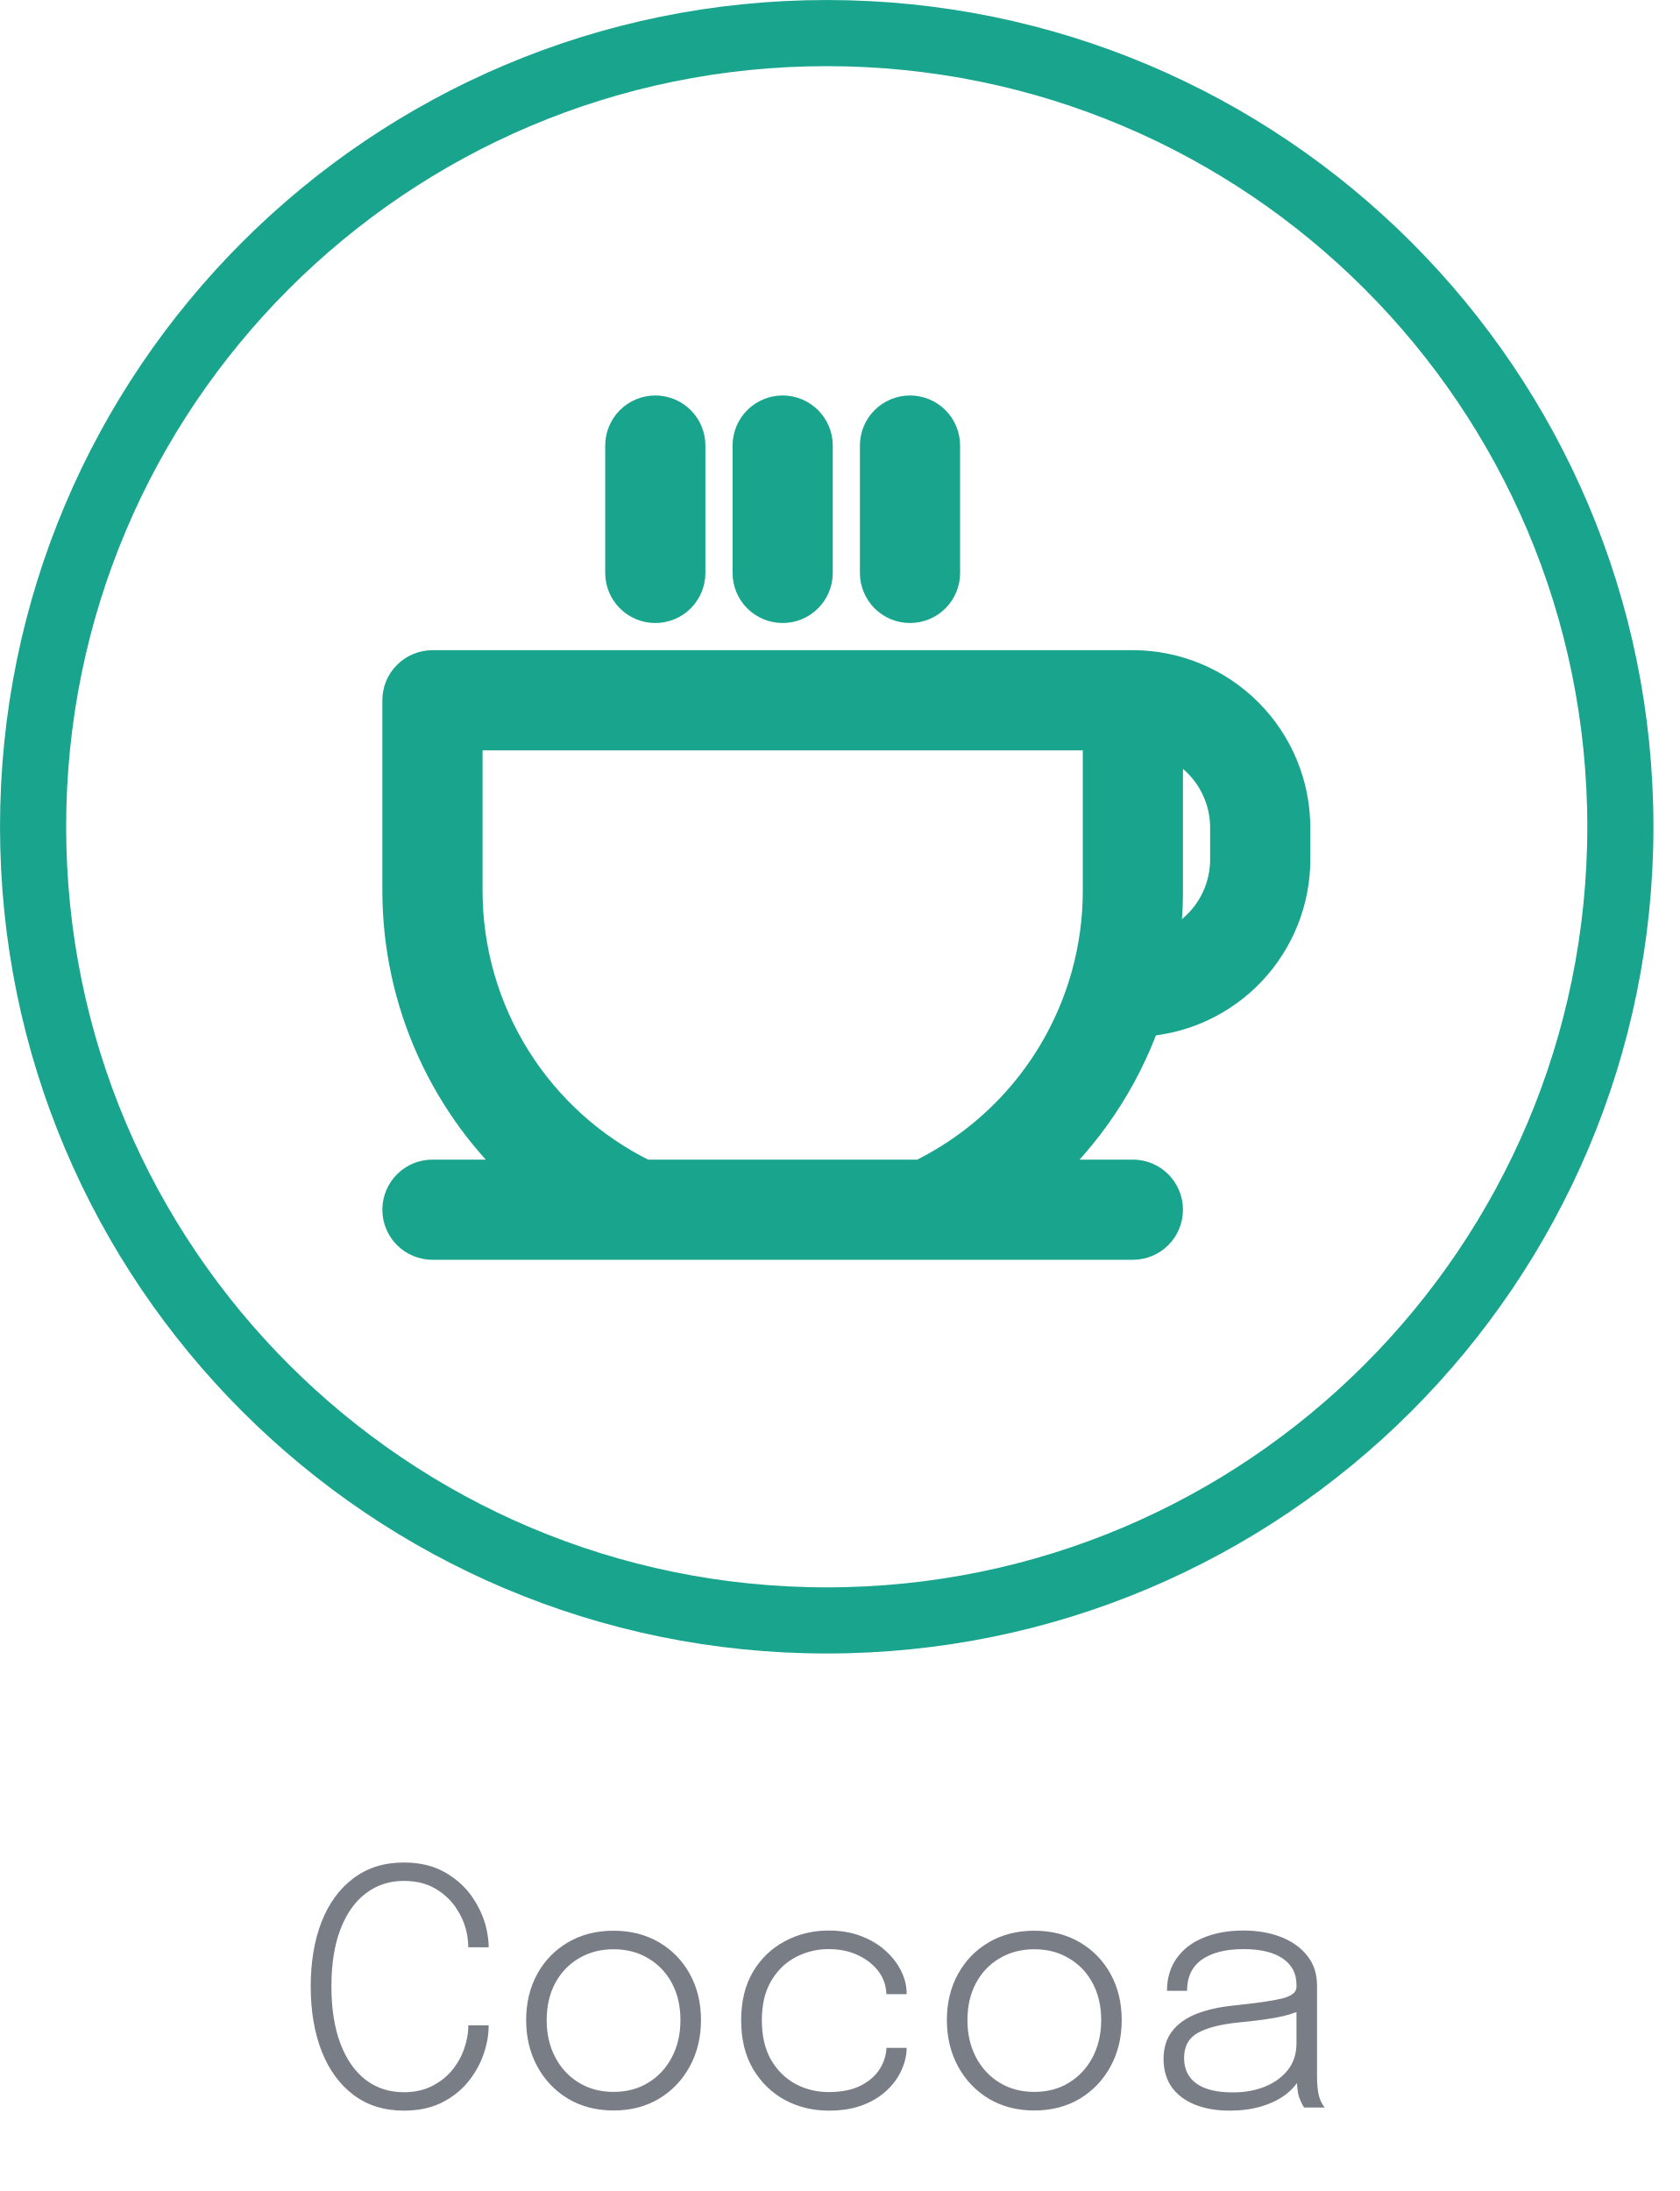
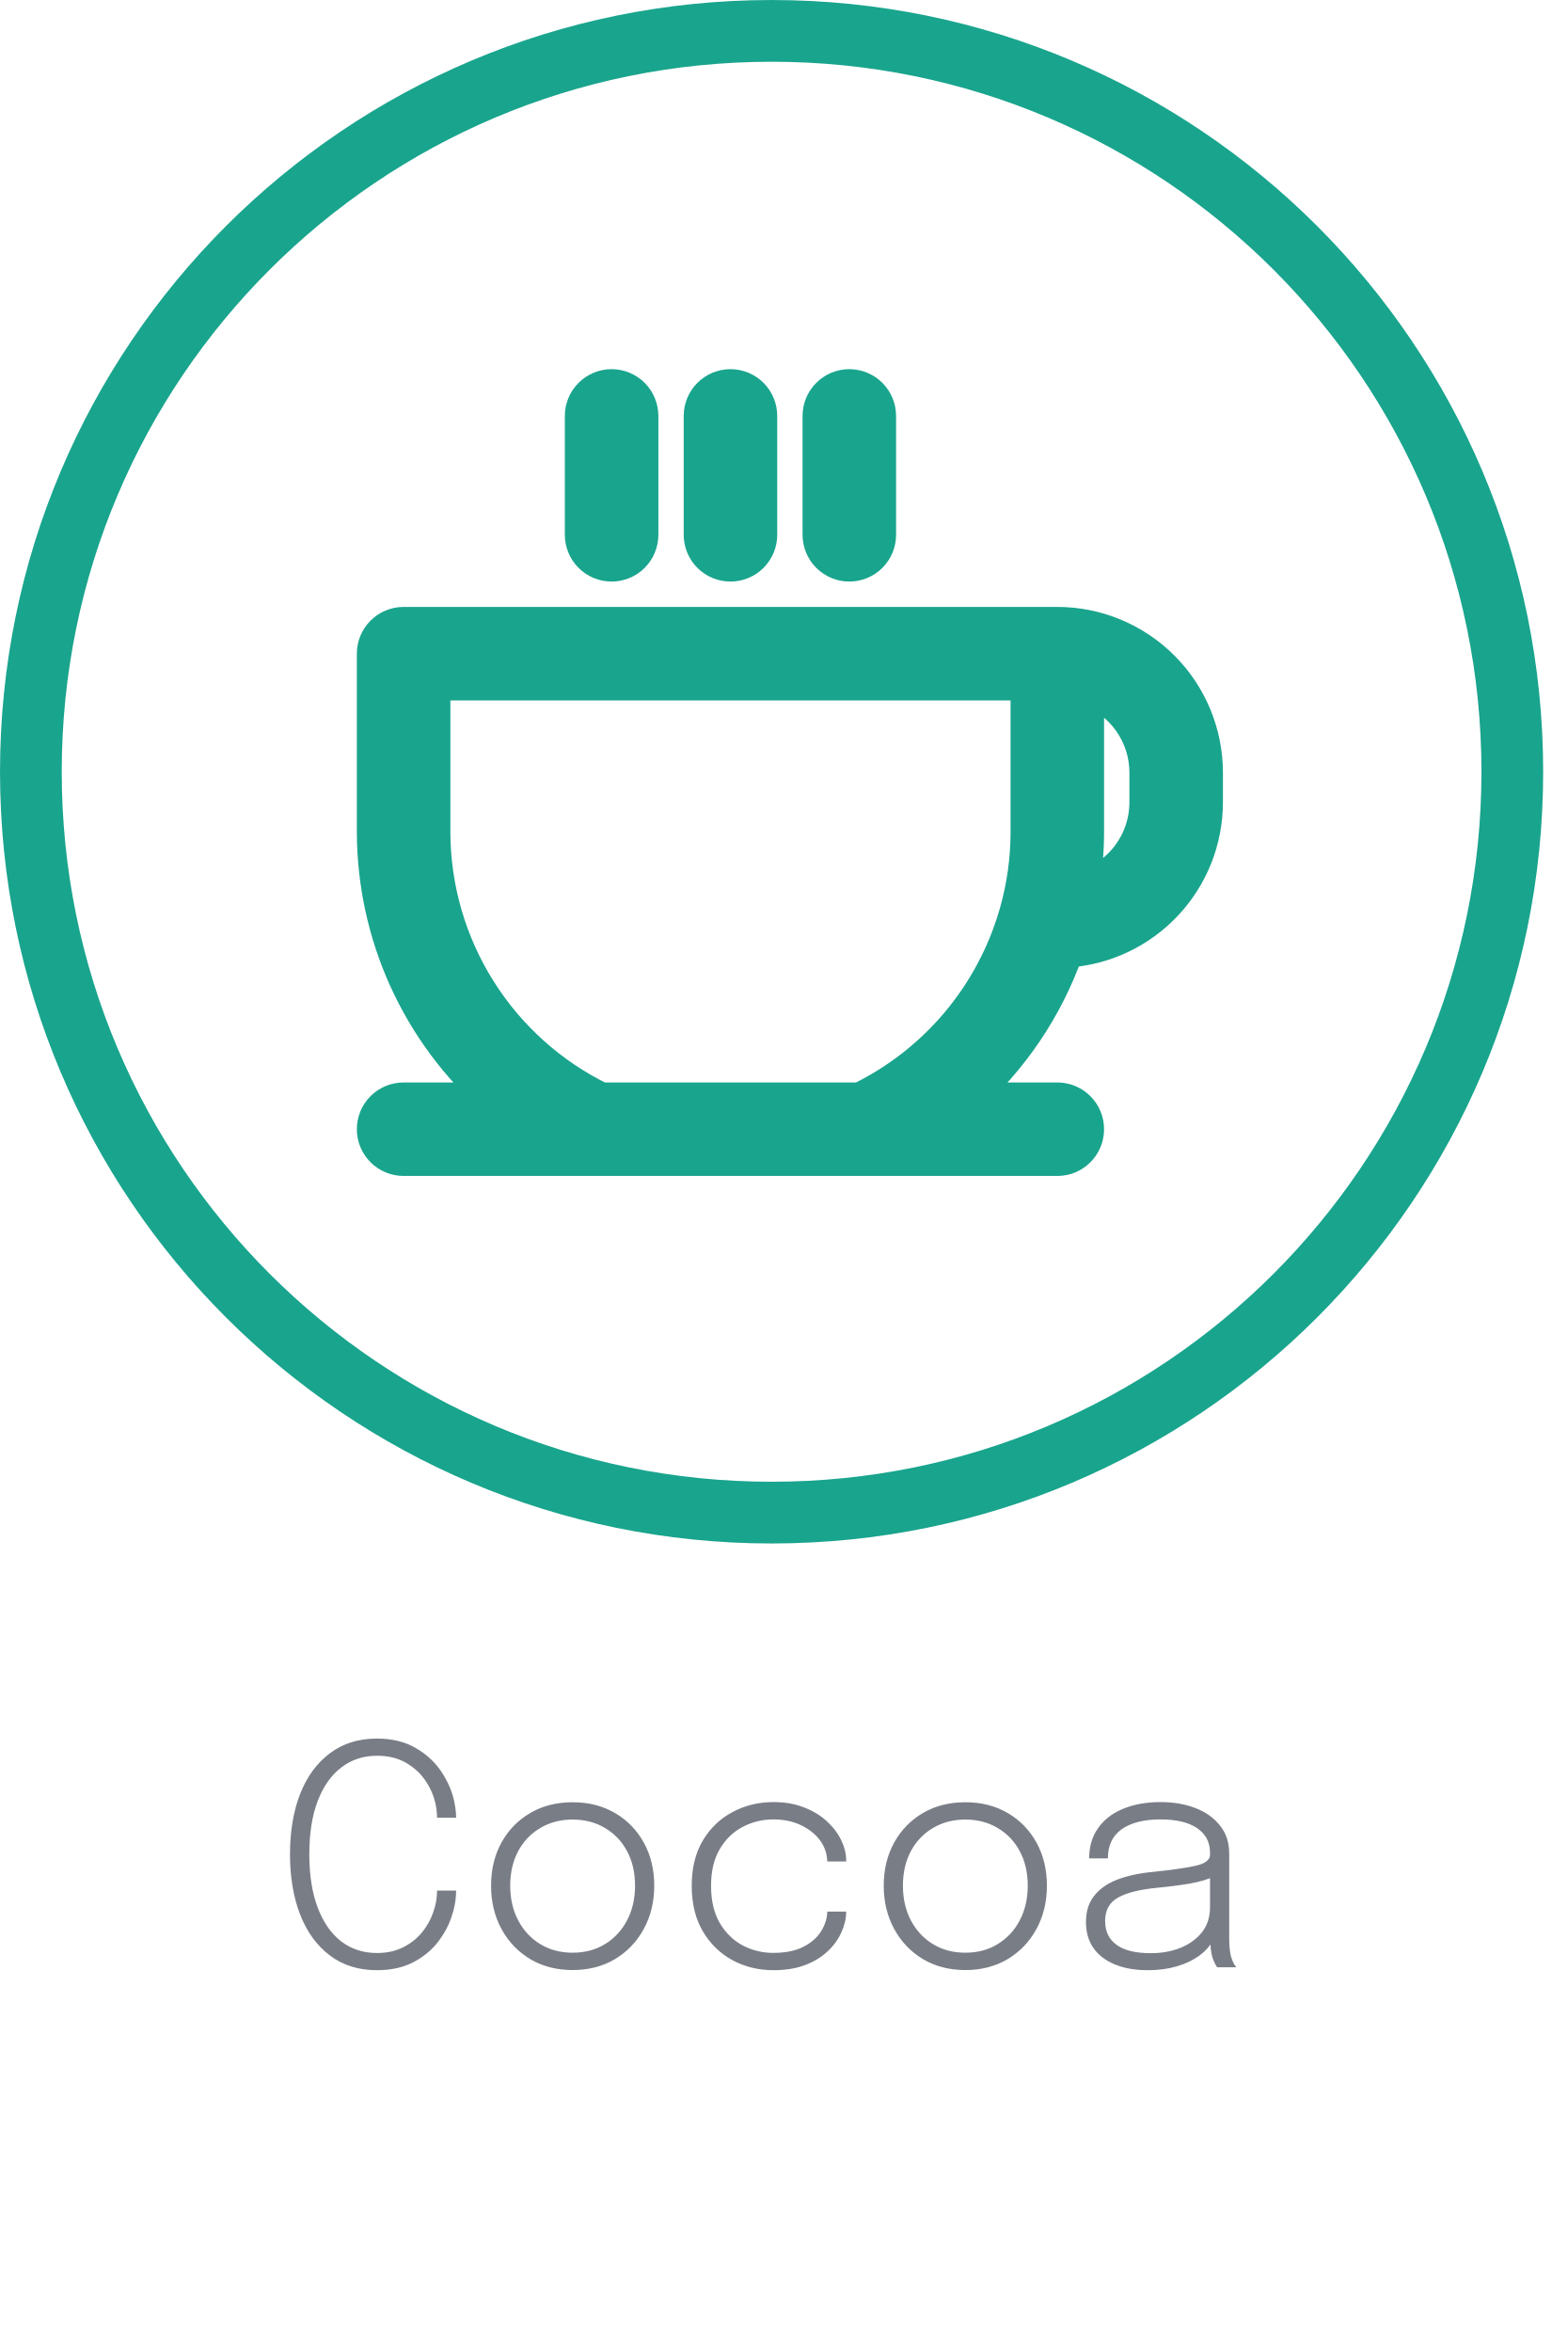
- <svg xmlns="http://www.w3.org/2000/svg" width="46" height="60" viewBox="0 0 46 60" fill="none">
+ <svg xmlns="http://www.w3.org/2000/svg" width="46" height="69" viewBox="0 0 46 69" fill="none">
  <rect x="0.906" y="0.906" width="43.469" height="43.469" rx="21.735" stroke="#19a48d" stroke-width="1.811" />
  <path d="M17.074 15.69V12.202C17.074 11.971 17.166 11.749 17.33 11.585C17.493 11.422 17.715 11.33 17.946 11.33C18.177 11.33 18.399 11.422 18.563 11.585C18.726 11.749 18.818 11.971 18.818 12.202V15.69C18.818 15.921 18.726 16.142 18.563 16.306C18.399 16.47 18.177 16.561 17.946 16.561C17.715 16.561 17.493 16.47 17.33 16.306C17.166 16.142 17.074 15.921 17.074 15.69ZM21.434 16.561C21.548 16.561 21.662 16.539 21.767 16.495C21.873 16.451 21.969 16.387 22.05 16.306C22.131 16.225 22.195 16.129 22.239 16.023C22.283 15.917 22.306 15.804 22.306 15.69V12.202C22.306 11.971 22.214 11.749 22.05 11.585C21.887 11.422 21.665 11.33 21.434 11.33C21.203 11.33 20.981 11.422 20.817 11.585C20.654 11.749 20.562 11.971 20.562 12.202V15.69C20.562 15.804 20.584 15.917 20.628 16.023C20.672 16.129 20.736 16.225 20.817 16.306C20.898 16.387 20.994 16.451 21.1 16.495C21.206 16.539 21.319 16.561 21.434 16.561ZM24.921 16.561C25.036 16.561 25.149 16.539 25.255 16.495C25.361 16.451 25.457 16.387 25.538 16.306C25.619 16.225 25.683 16.129 25.727 16.023C25.771 15.917 25.793 15.804 25.793 15.69V12.202C25.793 11.971 25.701 11.749 25.538 11.585C25.374 11.422 25.153 11.33 24.921 11.33C24.69 11.33 24.468 11.422 24.305 11.585C24.141 11.749 24.049 11.971 24.049 12.202V15.69C24.049 15.804 24.072 15.917 24.116 16.023C24.16 16.129 24.224 16.225 24.305 16.306C24.386 16.387 24.482 16.451 24.588 16.495C24.693 16.539 24.807 16.561 24.921 16.561ZM35.384 22.665V23.537C35.383 24.645 34.959 25.712 34.2 26.52C33.441 27.328 32.403 27.817 31.296 27.887C30.7 29.569 29.687 31.072 28.351 32.256H31.025C31.256 32.256 31.478 32.347 31.641 32.511C31.805 32.675 31.896 32.896 31.896 33.127C31.896 33.359 31.805 33.581 31.641 33.744C31.478 33.907 31.256 33.999 31.025 33.999H25.447C25.443 33.999 25.439 34 25.434 34C25.431 34 25.428 33.999 25.425 33.999H17.419C17.413 33.999 17.409 33.999 17.404 33.999H11.843C11.612 33.999 11.39 33.907 11.226 33.744C11.063 33.581 10.971 33.359 10.971 33.127C10.971 32.896 11.063 32.675 11.226 32.511C11.39 32.347 11.612 32.256 11.843 32.256H14.517C13.405 31.273 12.514 30.065 11.902 28.712C11.291 27.36 10.974 25.893 10.971 24.409V19.177C10.971 19.063 10.993 18.949 11.037 18.843C11.081 18.738 11.145 18.642 11.226 18.561C11.307 18.48 11.403 18.415 11.509 18.372C11.615 18.328 11.728 18.305 11.843 18.305H31.025C32.18 18.306 33.288 18.766 34.106 19.584C34.923 20.401 35.383 21.509 35.384 22.665ZM30.153 20.049H12.715V24.409C12.718 26.046 13.181 27.649 14.05 29.036C14.919 30.423 16.16 31.539 17.631 32.256H25.236C26.336 31.72 27.311 30.959 28.099 30.023C28.886 29.087 29.469 27.996 29.809 26.821C29.815 26.797 29.821 26.774 29.829 26.752C30.043 25.989 30.152 25.201 30.153 24.409V20.049ZM33.64 22.665C33.64 22.124 33.472 21.597 33.159 21.155C32.847 20.714 32.406 20.38 31.896 20.199V24.409C31.896 24.956 31.852 25.504 31.765 26.045C32.306 25.884 32.781 25.554 33.119 25.102C33.457 24.65 33.639 24.101 33.64 23.537V22.665Z" fill="#19a48d" stroke="#19a48d" />
  <path d="M13.383 55.464C13.383 55.725 13.335 55.992 13.239 56.265C13.143 56.538 12.999 56.791 12.807 57.025C12.615 57.256 12.373 57.444 12.082 57.588C11.791 57.729 11.451 57.799 11.061 57.799C10.521 57.799 10.06 57.655 9.679 57.367C9.298 57.079 9.007 56.679 8.806 56.166C8.608 55.653 8.509 55.063 8.509 54.397C8.509 53.728 8.608 53.139 8.806 52.629C9.007 52.119 9.298 51.721 9.679 51.436C10.06 51.148 10.521 51.004 11.061 51.004C11.514 51.004 11.899 51.1 12.217 51.292C12.538 51.481 12.792 51.723 12.978 52.017C13.167 52.311 13.288 52.612 13.342 52.921C13.369 53.062 13.383 53.197 13.383 53.326H12.825C12.825 53.245 12.817 53.151 12.802 53.043C12.763 52.779 12.67 52.531 12.523 52.3C12.379 52.066 12.184 51.876 11.938 51.729C11.695 51.582 11.403 51.508 11.061 51.508C10.662 51.508 10.314 51.622 10.017 51.85C9.72 52.075 9.489 52.402 9.324 52.831C9.159 53.26 9.076 53.782 9.076 54.397C9.076 55.009 9.159 55.533 9.324 55.968C9.489 56.4 9.72 56.73 10.017 56.958C10.314 57.183 10.662 57.295 11.061 57.295C11.346 57.295 11.598 57.241 11.817 57.133C12.036 57.025 12.22 56.883 12.37 56.706C12.52 56.526 12.633 56.328 12.708 56.112C12.786 55.896 12.825 55.68 12.825 55.464H13.383ZM16.802 57.795C16.334 57.795 15.921 57.688 15.56 57.475C15.2 57.259 14.918 56.964 14.714 56.589C14.511 56.214 14.409 55.791 14.409 55.32C14.409 54.846 14.511 54.424 14.714 54.055C14.918 53.686 15.2 53.397 15.56 53.187C15.921 52.977 16.334 52.872 16.802 52.872C17.27 52.872 17.684 52.977 18.044 53.187C18.404 53.397 18.686 53.686 18.89 54.055C19.095 54.424 19.197 54.846 19.197 55.32C19.197 55.791 19.095 56.214 18.89 56.589C18.686 56.964 18.404 57.259 18.044 57.475C17.684 57.688 17.27 57.795 16.802 57.795ZM16.802 57.286C17.163 57.286 17.479 57.202 17.752 57.034C18.028 56.866 18.244 56.634 18.4 56.337C18.556 56.04 18.634 55.701 18.634 55.32C18.634 54.936 18.556 54.598 18.4 54.307C18.244 54.016 18.028 53.79 17.752 53.628C17.479 53.463 17.163 53.38 16.802 53.38C16.445 53.38 16.129 53.463 15.853 53.628C15.577 53.79 15.361 54.016 15.205 54.307C15.049 54.598 14.971 54.936 14.971 55.32C14.971 55.701 15.049 56.04 15.205 56.337C15.361 56.634 15.577 56.866 15.853 57.034C16.129 57.202 16.445 57.286 16.802 57.286ZM22.696 57.799C22.258 57.799 21.857 57.702 21.494 57.507C21.131 57.309 20.84 57.025 20.621 56.656C20.405 56.287 20.297 55.843 20.297 55.324C20.297 54.805 20.405 54.363 20.621 53.997C20.84 53.631 21.131 53.352 21.494 53.16C21.857 52.965 22.258 52.867 22.696 52.867C23.032 52.867 23.332 52.92 23.596 53.025C23.86 53.127 24.083 53.263 24.266 53.434C24.449 53.602 24.589 53.787 24.685 53.988C24.781 54.189 24.829 54.387 24.829 54.582C24.829 54.585 24.829 54.589 24.829 54.595C24.829 54.598 24.829 54.603 24.829 54.609H24.275C24.275 54.594 24.274 54.577 24.271 54.559C24.271 54.538 24.269 54.519 24.266 54.501C24.239 54.285 24.154 54.093 24.01 53.925C23.866 53.757 23.681 53.623 23.456 53.524C23.231 53.425 22.976 53.376 22.691 53.376C22.37 53.376 22.07 53.449 21.791 53.596C21.515 53.74 21.292 53.956 21.121 54.244C20.95 54.532 20.864 54.892 20.864 55.324C20.864 55.753 20.948 56.115 21.116 56.409C21.287 56.7 21.511 56.92 21.787 57.07C22.066 57.217 22.367 57.291 22.691 57.291C23.045 57.291 23.338 57.232 23.569 57.115C23.8 56.998 23.974 56.847 24.091 56.661C24.208 56.475 24.269 56.281 24.275 56.08H24.829C24.829 56.281 24.782 56.484 24.689 56.688C24.599 56.892 24.464 57.078 24.284 57.246C24.107 57.414 23.885 57.549 23.618 57.651C23.354 57.75 23.047 57.799 22.696 57.799ZM28.325 57.795C27.857 57.795 27.443 57.688 27.083 57.475C26.723 57.259 26.441 56.964 26.237 56.589C26.033 56.214 25.931 55.791 25.931 55.32C25.931 54.846 26.033 54.424 26.237 54.055C26.441 53.686 26.723 53.397 27.083 53.187C27.443 52.977 27.857 52.872 28.325 52.872C28.793 52.872 29.207 52.977 29.567 53.187C29.927 53.397 30.209 53.686 30.413 54.055C30.617 54.424 30.719 54.846 30.719 55.32C30.719 55.791 30.617 56.214 30.413 56.589C30.209 56.964 29.927 57.259 29.567 57.475C29.207 57.688 28.793 57.795 28.325 57.795ZM28.325 57.286C28.685 57.286 29.002 57.202 29.274 57.034C29.55 56.866 29.767 56.634 29.922 56.337C30.078 56.04 30.157 55.701 30.157 55.32C30.157 54.936 30.078 54.598 29.922 54.307C29.767 54.016 29.55 53.79 29.274 53.628C29.002 53.463 28.685 53.38 28.325 53.38C27.968 53.38 27.651 53.463 27.375 53.628C27.099 53.79 26.884 54.016 26.727 54.307C26.572 54.598 26.494 54.936 26.494 55.32C26.494 55.701 26.572 56.04 26.727 56.337C26.884 56.634 27.099 56.866 27.375 57.034C27.651 57.202 27.968 57.286 28.325 57.286ZM33.678 57.799C33.312 57.799 32.993 57.744 32.72 57.633C32.447 57.522 32.235 57.361 32.085 57.151C31.938 56.938 31.865 56.682 31.865 56.382C31.865 56.079 31.943 55.827 32.099 55.626C32.255 55.422 32.477 55.263 32.765 55.149C33.056 55.035 33.399 54.958 33.795 54.919C34.404 54.856 34.841 54.793 35.105 54.73C35.372 54.664 35.505 54.559 35.505 54.415C35.505 54.406 35.505 54.397 35.505 54.388C35.505 54.376 35.505 54.364 35.505 54.352C35.505 54.043 35.379 53.803 35.127 53.632C34.875 53.461 34.517 53.376 34.052 53.376C33.566 53.376 33.186 53.472 32.913 53.664C32.643 53.856 32.508 54.141 32.508 54.519H31.959C31.959 54.174 32.046 53.878 32.22 53.632C32.394 53.383 32.639 53.194 32.954 53.065C33.269 52.933 33.636 52.867 34.056 52.867C34.434 52.867 34.775 52.926 35.078 53.043C35.381 53.16 35.621 53.331 35.798 53.556C35.978 53.778 36.068 54.052 36.068 54.379C36.068 54.442 36.068 54.505 36.068 54.568C36.068 54.628 36.068 54.69 36.068 54.753V56.868C36.068 56.97 36.072 57.067 36.081 57.16C36.09 57.253 36.104 57.334 36.122 57.403C36.149 57.49 36.177 57.559 36.207 57.61C36.237 57.661 36.261 57.696 36.279 57.714H35.717C35.705 57.702 35.685 57.67 35.658 57.619C35.631 57.565 35.604 57.502 35.577 57.43C35.553 57.355 35.537 57.271 35.528 57.178C35.519 57.085 35.514 56.973 35.514 56.841L35.604 56.908C35.508 57.085 35.369 57.241 35.186 57.376C35.003 57.508 34.784 57.612 34.529 57.687C34.274 57.762 33.99 57.799 33.678 57.799ZM33.764 57.3C34.088 57.3 34.38 57.247 34.641 57.142C34.905 57.034 35.115 56.881 35.271 56.683C35.427 56.482 35.505 56.239 35.505 55.954V54.838L35.627 55.045C35.453 55.132 35.216 55.203 34.916 55.257C34.616 55.308 34.29 55.35 33.939 55.383C33.444 55.431 33.068 55.525 32.81 55.666C32.555 55.807 32.427 56.037 32.427 56.355C32.427 56.661 32.54 56.895 32.765 57.057C32.99 57.219 33.323 57.3 33.764 57.3Z" fill="#797D86" />
</svg>
